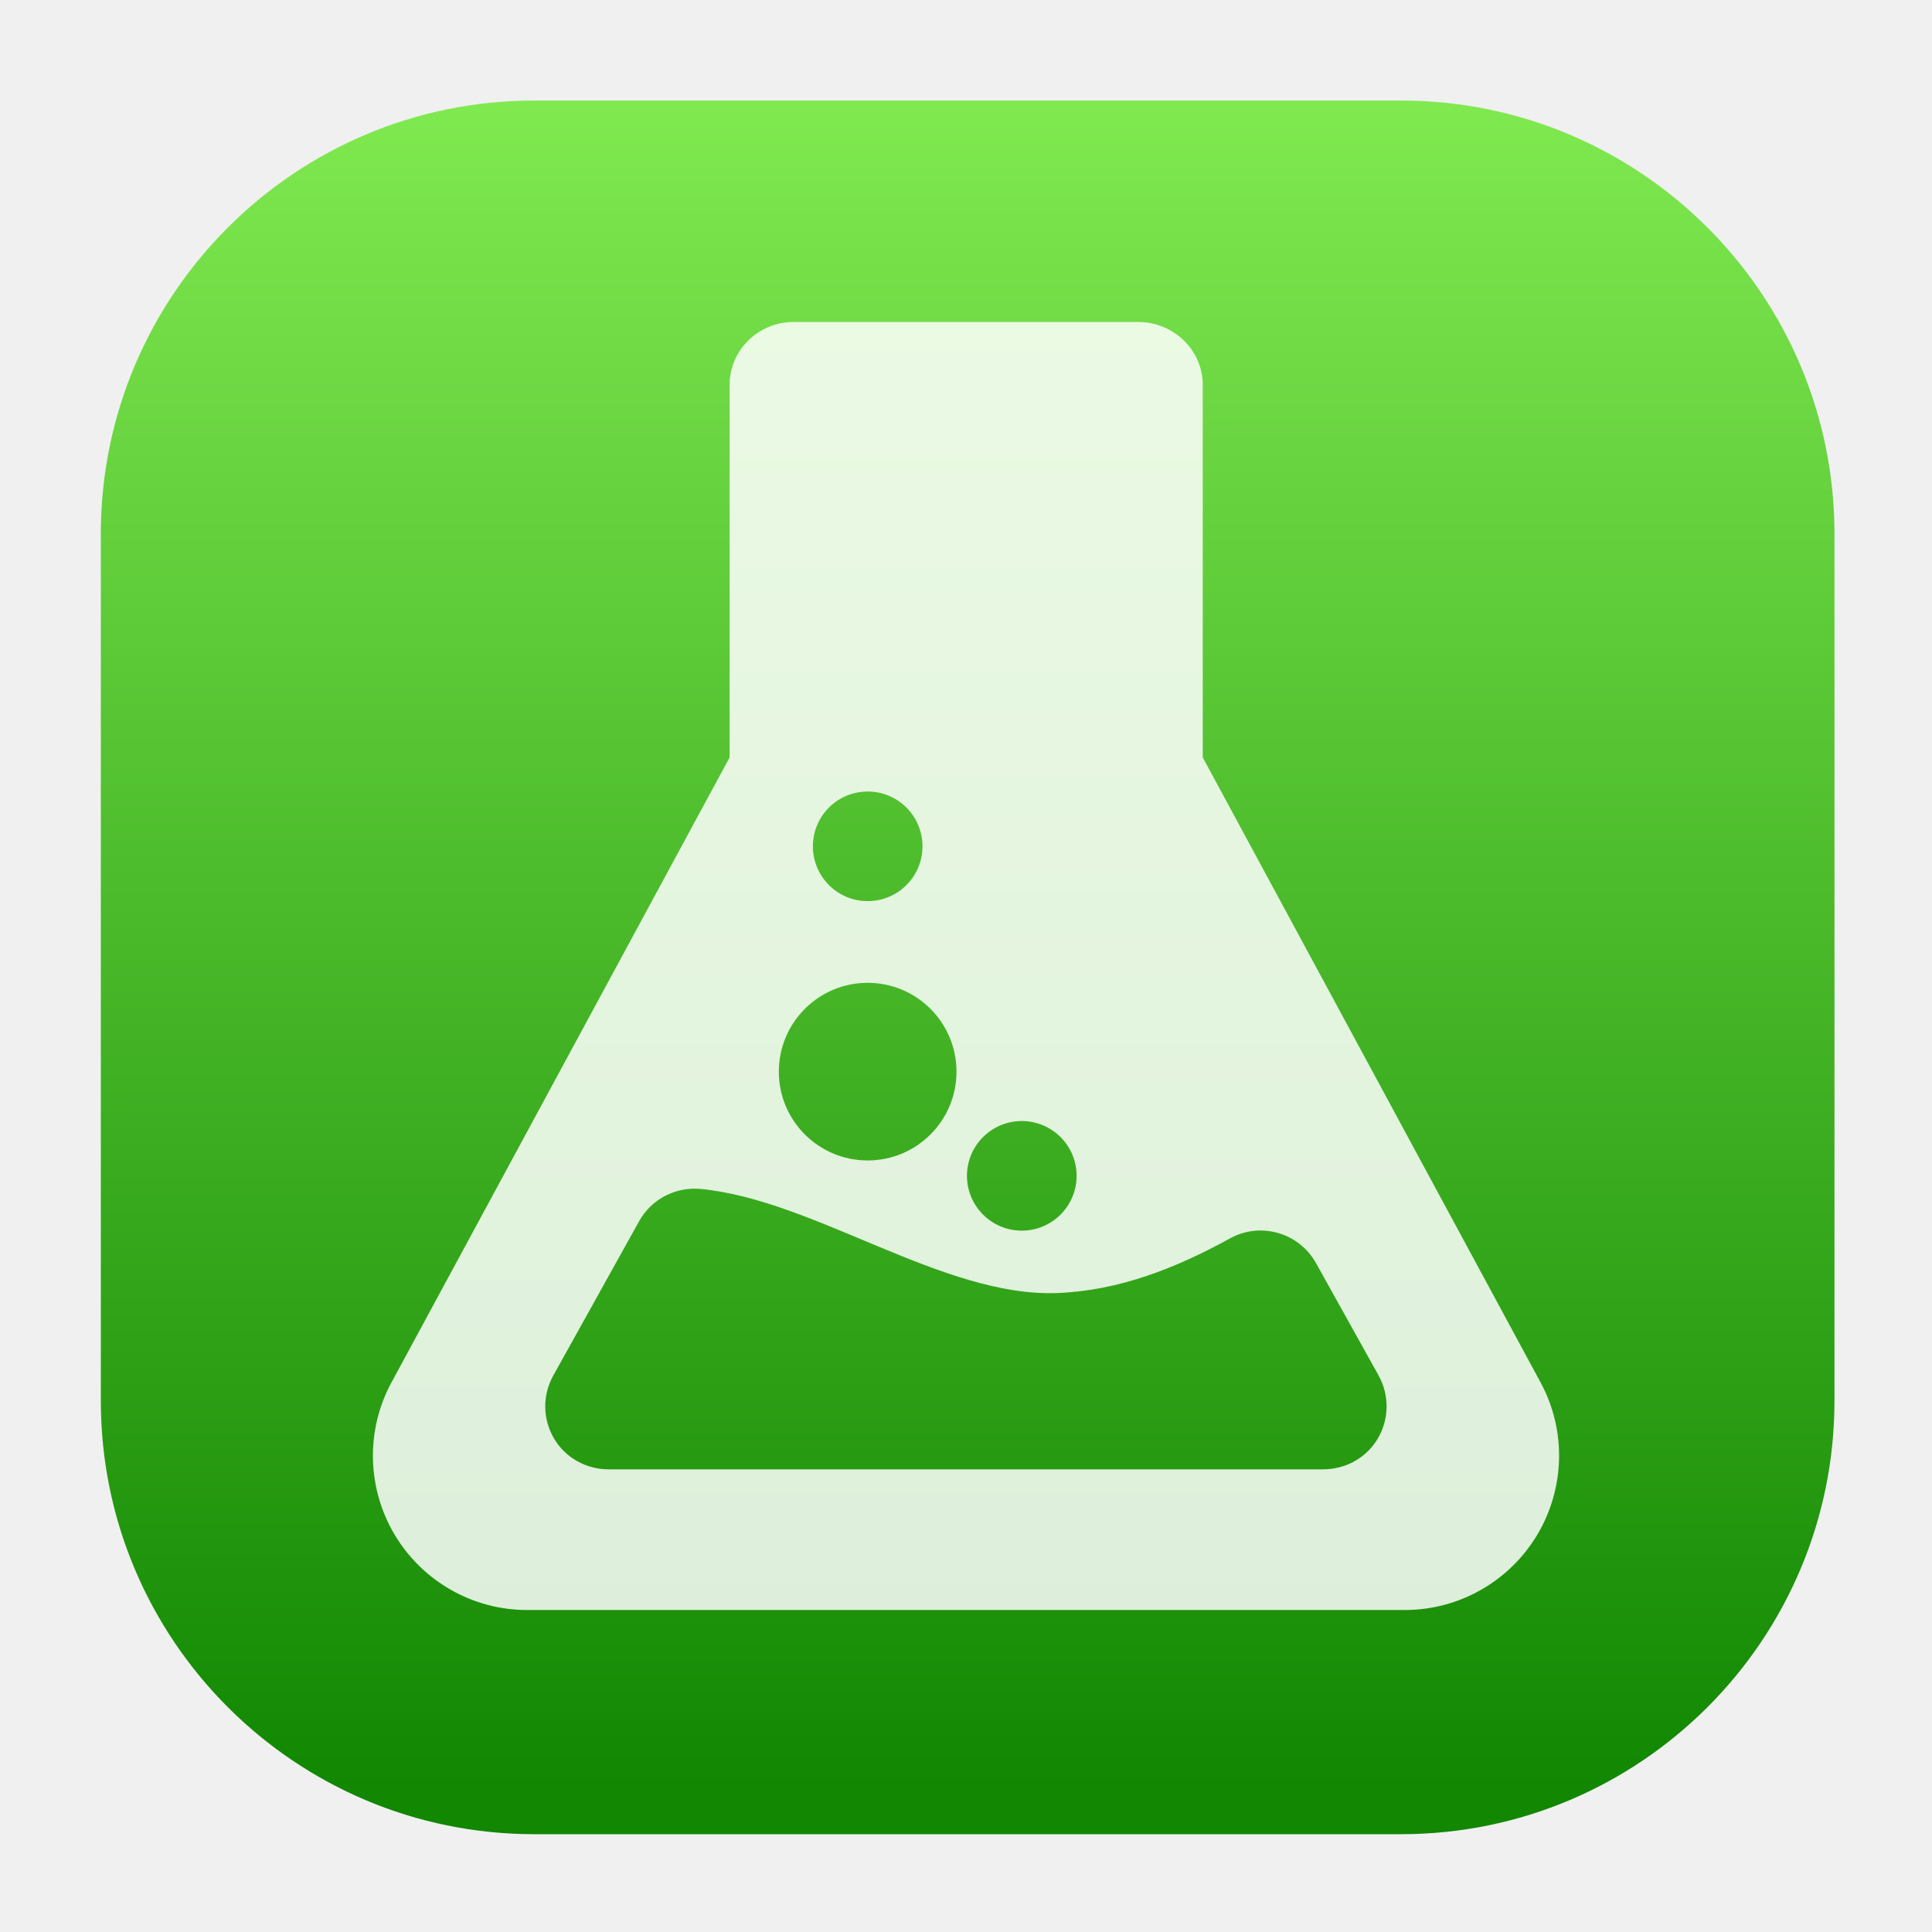
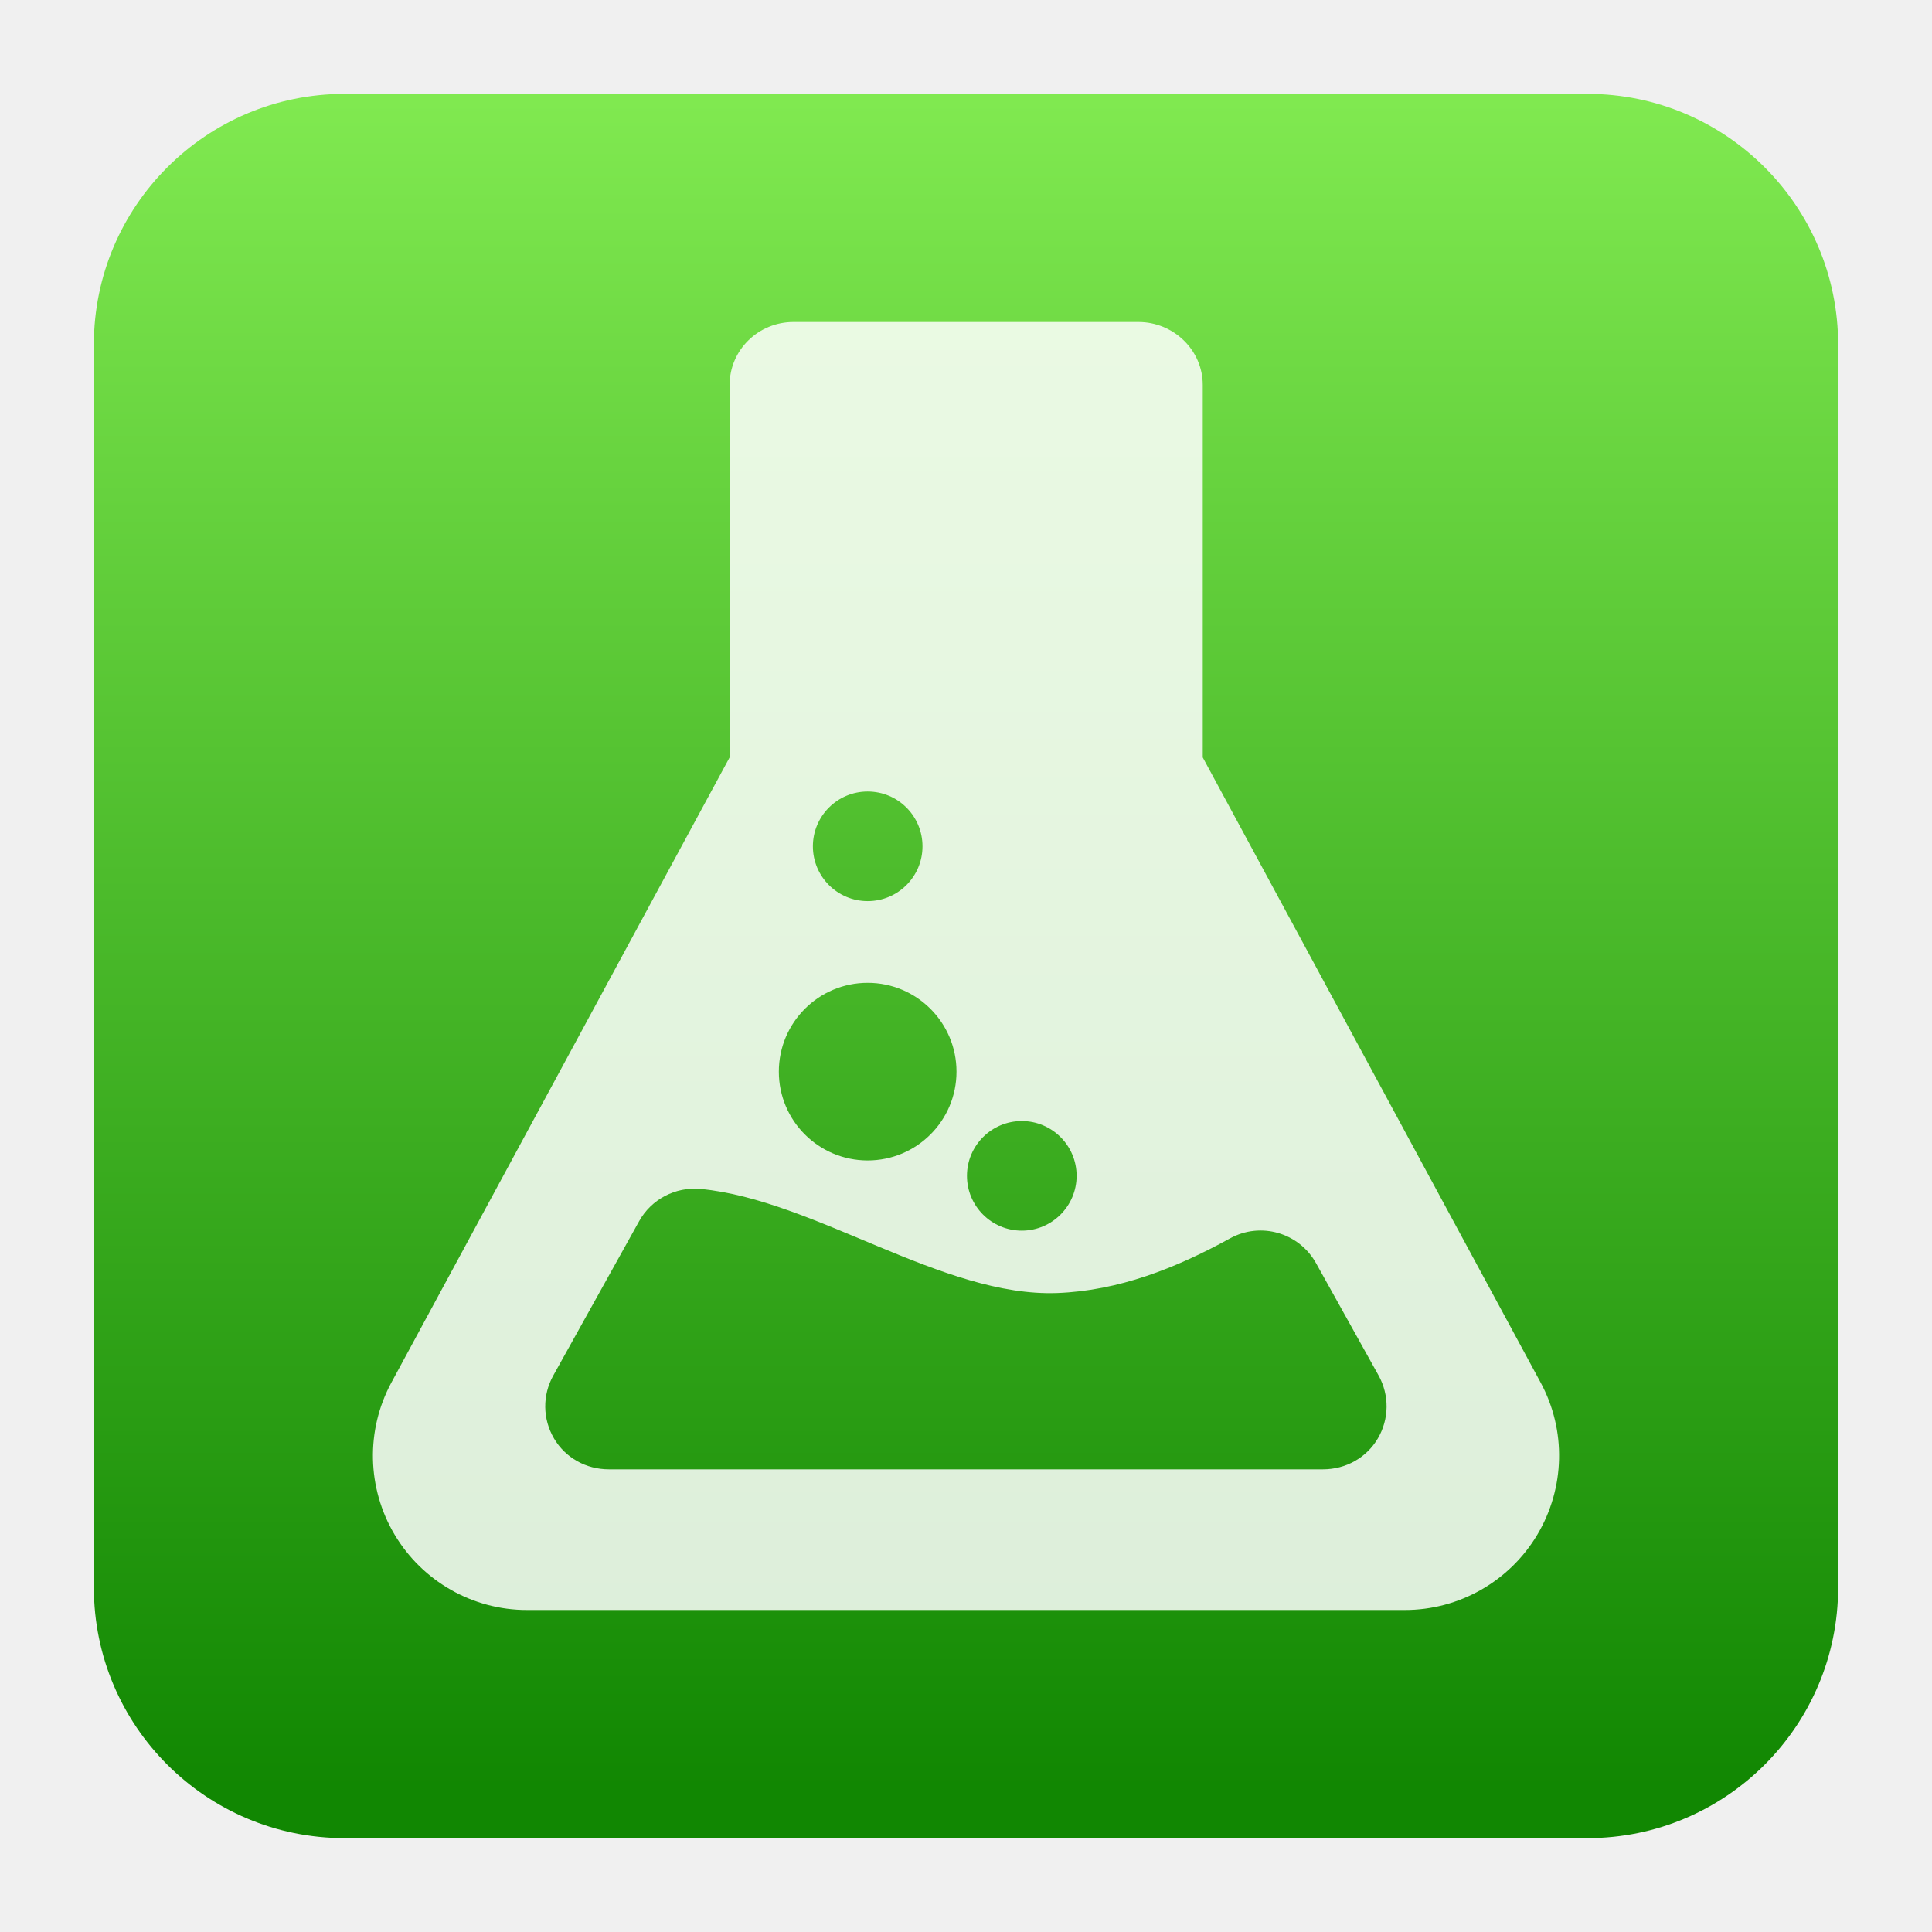
<svg xmlns="http://www.w3.org/2000/svg" clip-rule="evenodd" fill-rule="evenodd" stroke-linejoin="round" stroke-miterlimit="2" viewBox="0 0 48 48">
-   <linearGradient id="a" x2="1" gradientTransform="matrix(0 -41.9958 41.9958 0 24.041 44.4935)" gradientUnits="userSpaceOnUse">
+   <linearGradient id="a" x2="1" gradientTransform="matrix(0 -42.2532 42.2532 0 129.549 44.5849)" gradientUnits="userSpaceOnUse">
    <stop stop-color="#118702" offset="0" />
    <stop stop-color="#80e950" offset="1" />
  </linearGradient>
-   <path d="m45.577 13.266c0-5.943-4.825-10.768-10.768-10.768h-21.536c-5.943 0-10.768 4.825-10.768 10.768v21.536c0 5.943 4.825 10.768 10.768 10.768h21.536c5.943 0 10.768-4.825 10.768-10.768z" fill="url(#a)" />
+   <path d="m39.44 45.668h-30.88c-3.438 0-6.228-2.79-6.228-6.228v-30.88c0-3.438 2.79-6.228 6.228-6.228h30.88c3.438 0 6.228 2.79 6.228 6.228v30.88c0 3.438-2.79 6.228-6.228 6.228z" fill="url(#a)" />
  <path d="m38.277 34.35-8.395-15.532v-9.253c0-.871-.729-1.565-1.599-1.565h-8.569c-.871 0-1.587.694-1.587 1.565v9.253l-8.403 15.532c-.64 1.184-.608 2.622.081 3.779s1.939 1.871 3.285 1.871h21.816c1.346 0 2.599-.714 3.288-1.871s.724-2.595.083-3.779zm-12.891-6.498c.752 0 1.362.609 1.362 1.361s-.611 1.362-1.362 1.362c-.752 0-1.362-.61-1.362-1.362 0-.75.61-1.361 1.362-1.361zm-3.829-8.187c.753 0 1.362.61 1.362 1.362 0 .751-.609 1.361-1.362 1.361-.752 0-1.361-.61-1.361-1.361 0-.752.609-1.362 1.361-1.362zm0 4.753c1.219 0 2.207.989 2.207 2.207s-.988 2.206-2.207 2.206-2.207-.988-2.207-2.206c0-1.219.988-2.207 2.207-2.207zm12.675 11.32c-.283.482-.801.767-1.359.767h-17.75c-.558 0-1.076-.285-1.359-.767-.283-.483-.291-1.071-.019-1.561l2.133-3.835c.304-.548.905-.862 1.529-.803 2.833.27 6.017 2.694 8.863 2.586 1.524-.058 2.939-.614 4.287-1.356.761-.421 1.718-.145 2.14.615l1.555 2.792c.27.49.263 1.08-.02 1.562z" fill="#fff" fill-opacity=".85" fill-rule="nonzero" />
</svg>
